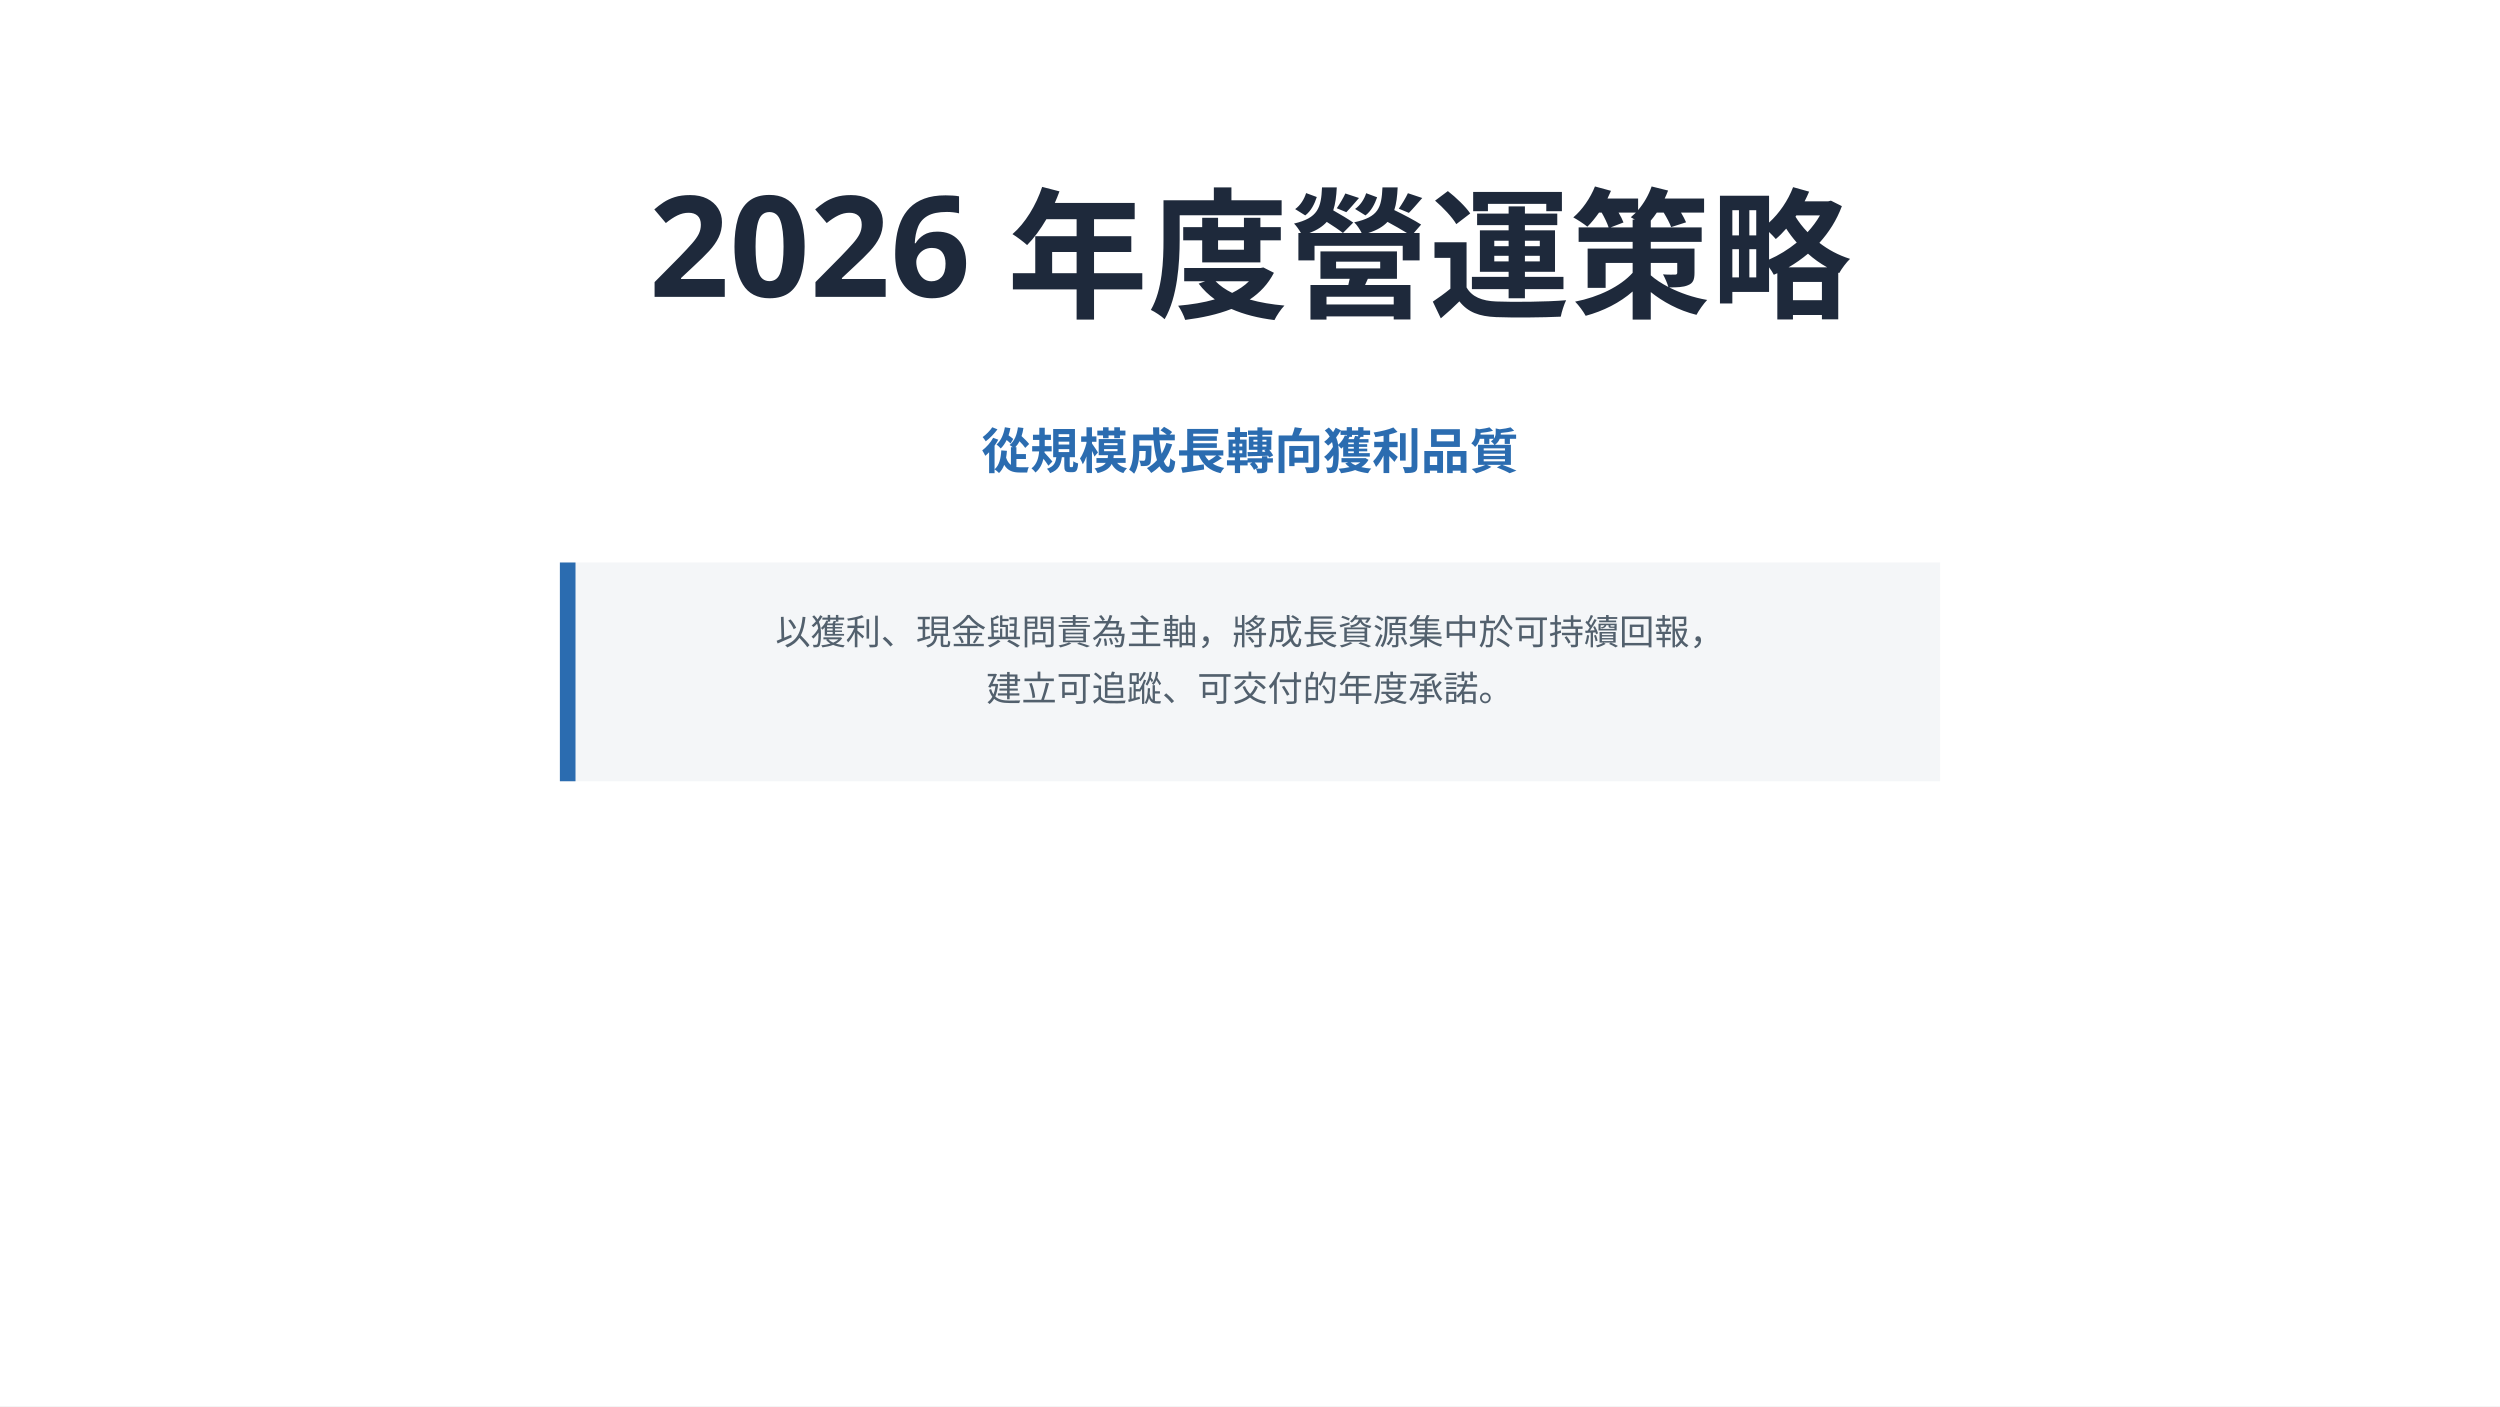
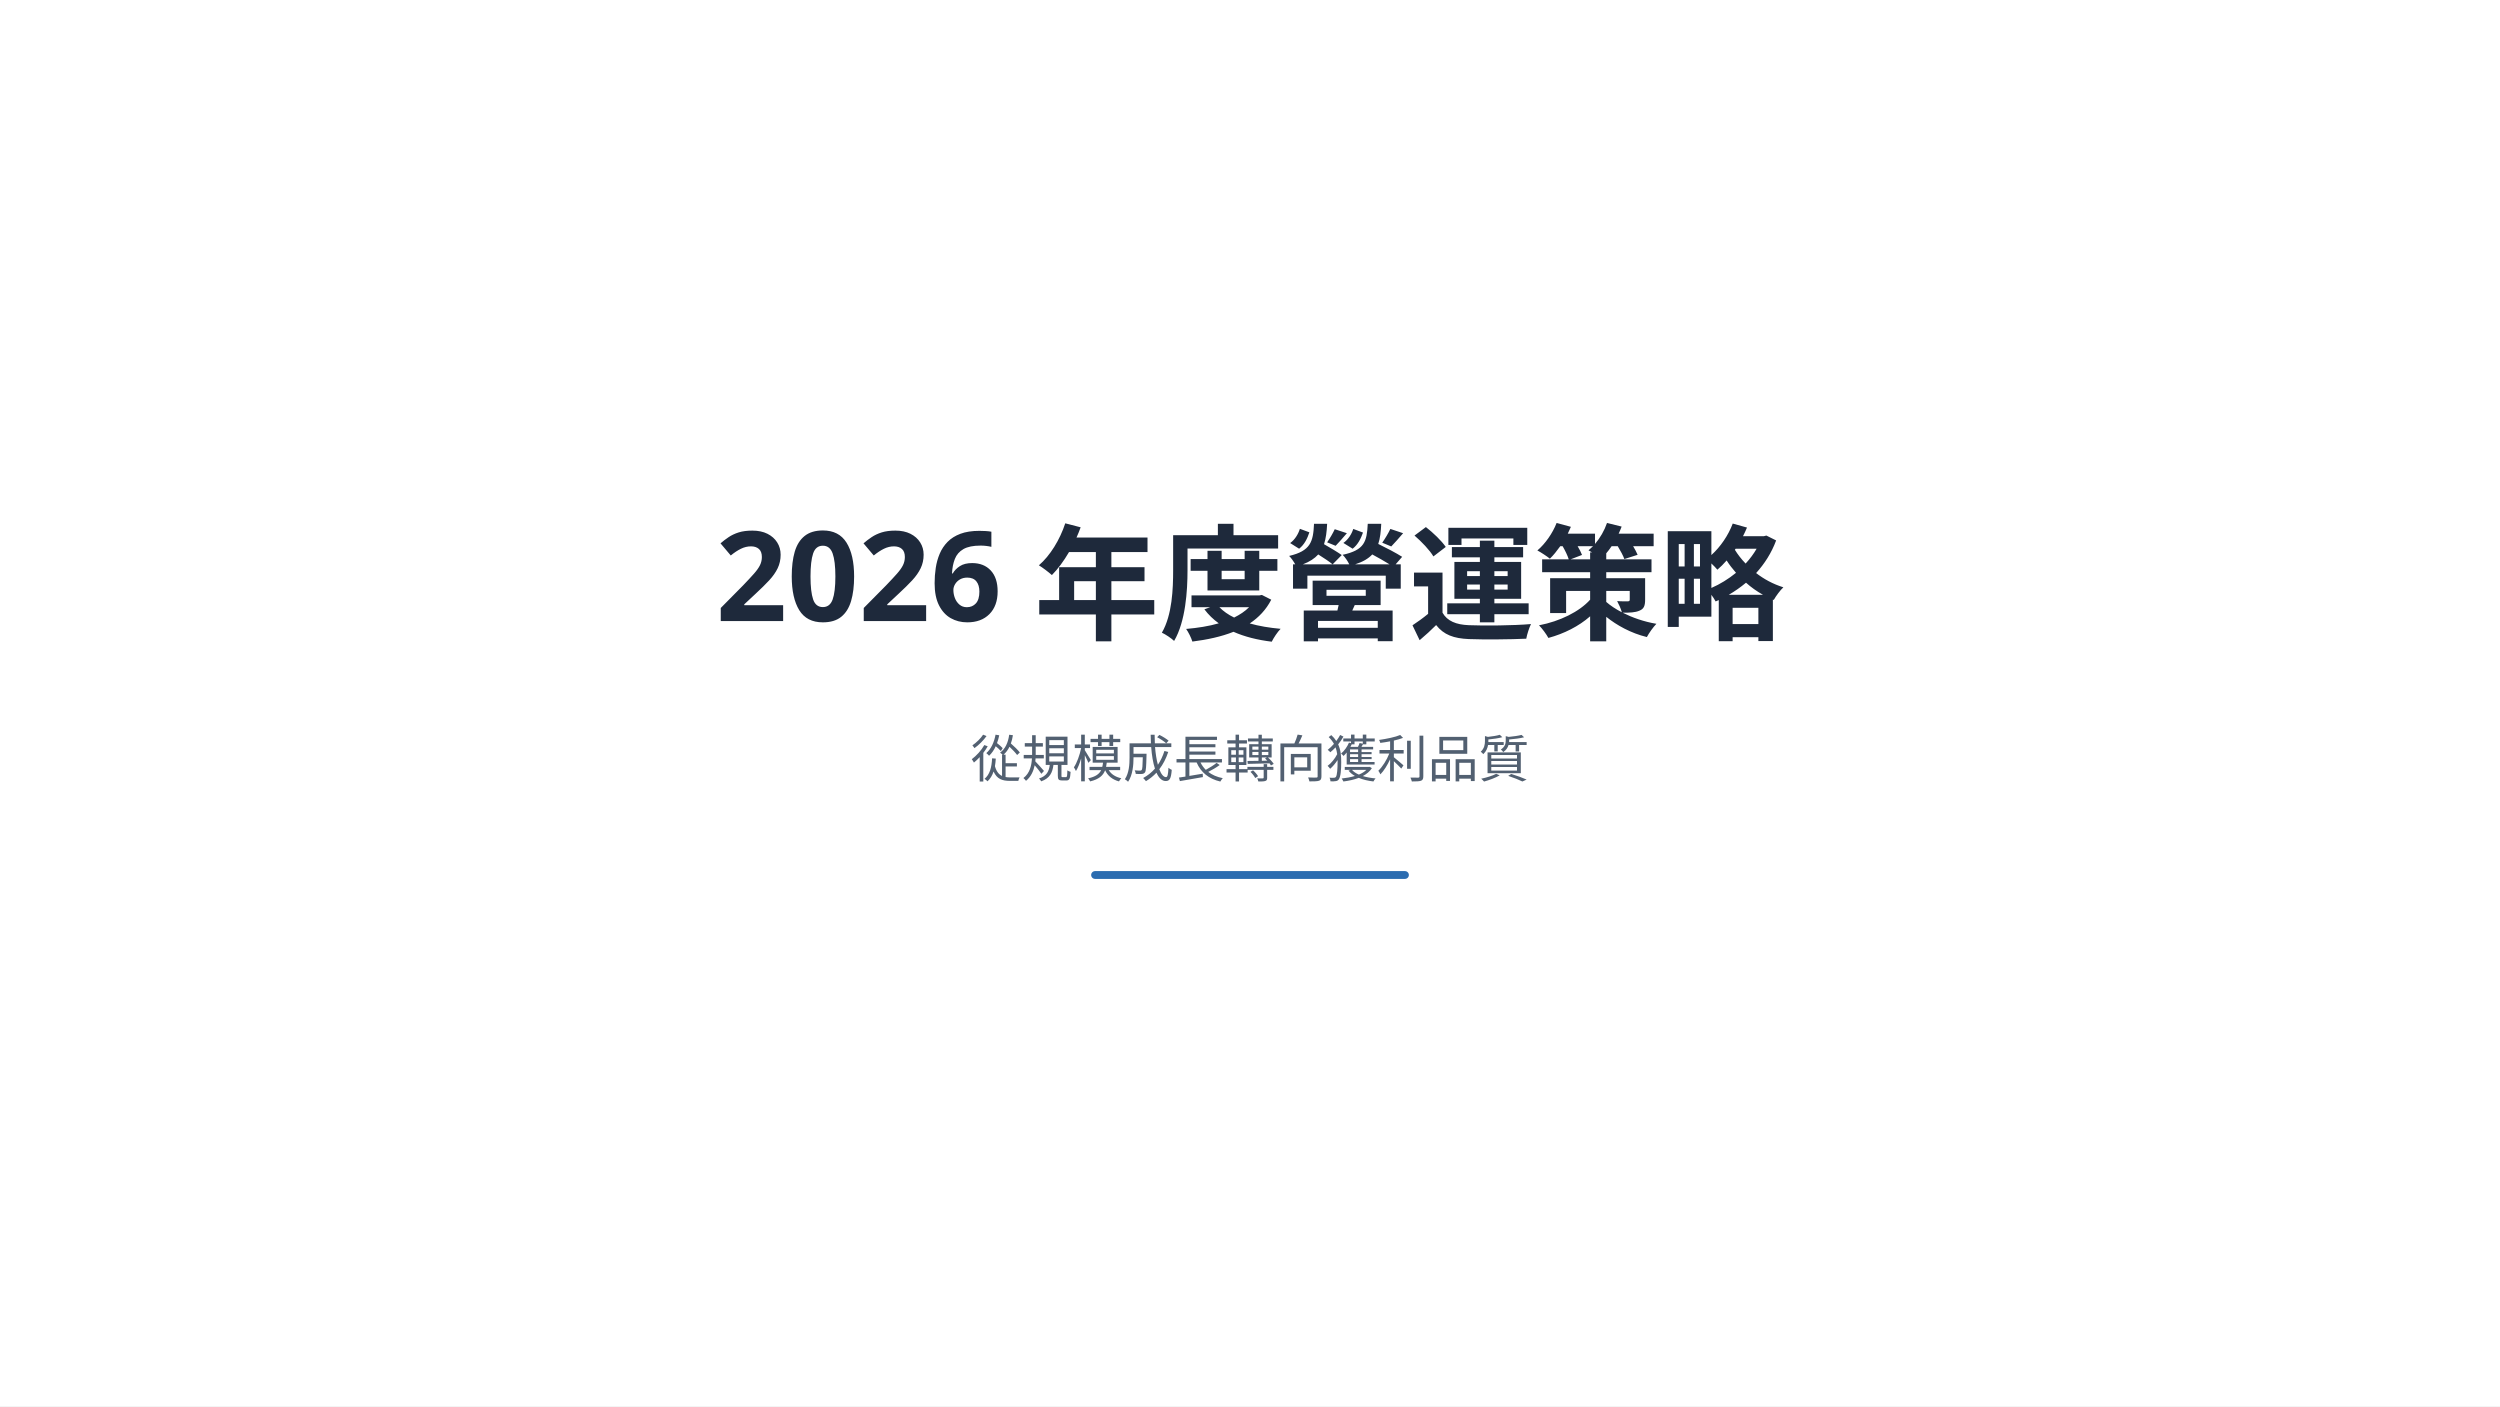
<svg xmlns="http://www.w3.org/2000/svg" viewBox="0 0 1280 720" data-pptx-page-role="cover">
  <rect id="page-background" data-pptx-role="background" x="0" y="0" width="1280" height="720" fill="#FFFFFF" />
-   <g id="cover-title" data-pptx-bounds="104 88 1072 96">
-     <text x="640" y="152" fill="#1E293B" font-family="'Noto Sans TC', 'PingFang TC', 'Microsoft JhengHei', 'Hiragino Sans', system-ui, sans-serif" font-size="72" font-weight="700" text-anchor="middle">2026 年度營運策略</text>
+   <g id="cover-title" data-pptx-bounds="286.67 248 706.67 96">
+     <text x="640" y="318" fill="#1E293B" font-family="'Noto Sans TC', 'PingFang TC', 'Microsoft JhengHei', 'Hiragino Sans', system-ui, sans-serif" font-size="64" font-weight="700" text-anchor="middle">2026 年度營運策略</text>
  </g>
-   <g id="cover-subtitle" data-pptx-bounds="104 208 1072 48">
-     <text x="640" y="240" fill="#2B6CB0" font-family="'Noto Sans TC', 'PingFang TC', 'Microsoft JhengHei', 'Hiragino Sans', system-ui, sans-serif" font-size="25" font-weight="700" text-anchor="middle">從規模成長轉向獲利品質</text>
+   <g id="cover-subtitle" data-pptx-bounds="378 362 524 56">
+     <text x="640" y="398" fill="#526071" font-family="'Noto Sans TC', 'PingFang TC', 'Microsoft JhengHei', 'Hiragino Sans', system-ui, sans-serif" font-size="26" font-weight="400" text-anchor="middle">從規模成長轉向獲利品質</text>
  </g>
-   <g id="cover-summary" data-pptx-bounds="286.66 288 706.68 112">
-     <rect x="286.66" y="288" width="706.68" height="112" fill="#F4F6F8" />
-     <rect x="286.66" y="288" width="8" height="112" fill="#2B6CB0" />
-     <text x="640" y="330" fill="#52606D" font-family="'Noto Sans TC', 'PingFang TC', 'Microsoft JhengHei', 'Hiragino Sans', system-ui, sans-serif" font-size="18" font-weight="400" text-anchor="middle">以獲利、現金與問責為主軸，將成長資源集中於可持續回報，<tspan x="640" dy="29">建立可追蹤、可交付的年度承諾。</tspan>
-     </text>
+   <g id="cover-focus-line" data-pptx-bounds="560.67 432 158.67 32">
+     <line x1="560.67" y1="448" x2="719.34" y2="448" stroke="#2B6CB0" stroke-width="4" stroke-linecap="round" />
  </g>
</svg>
